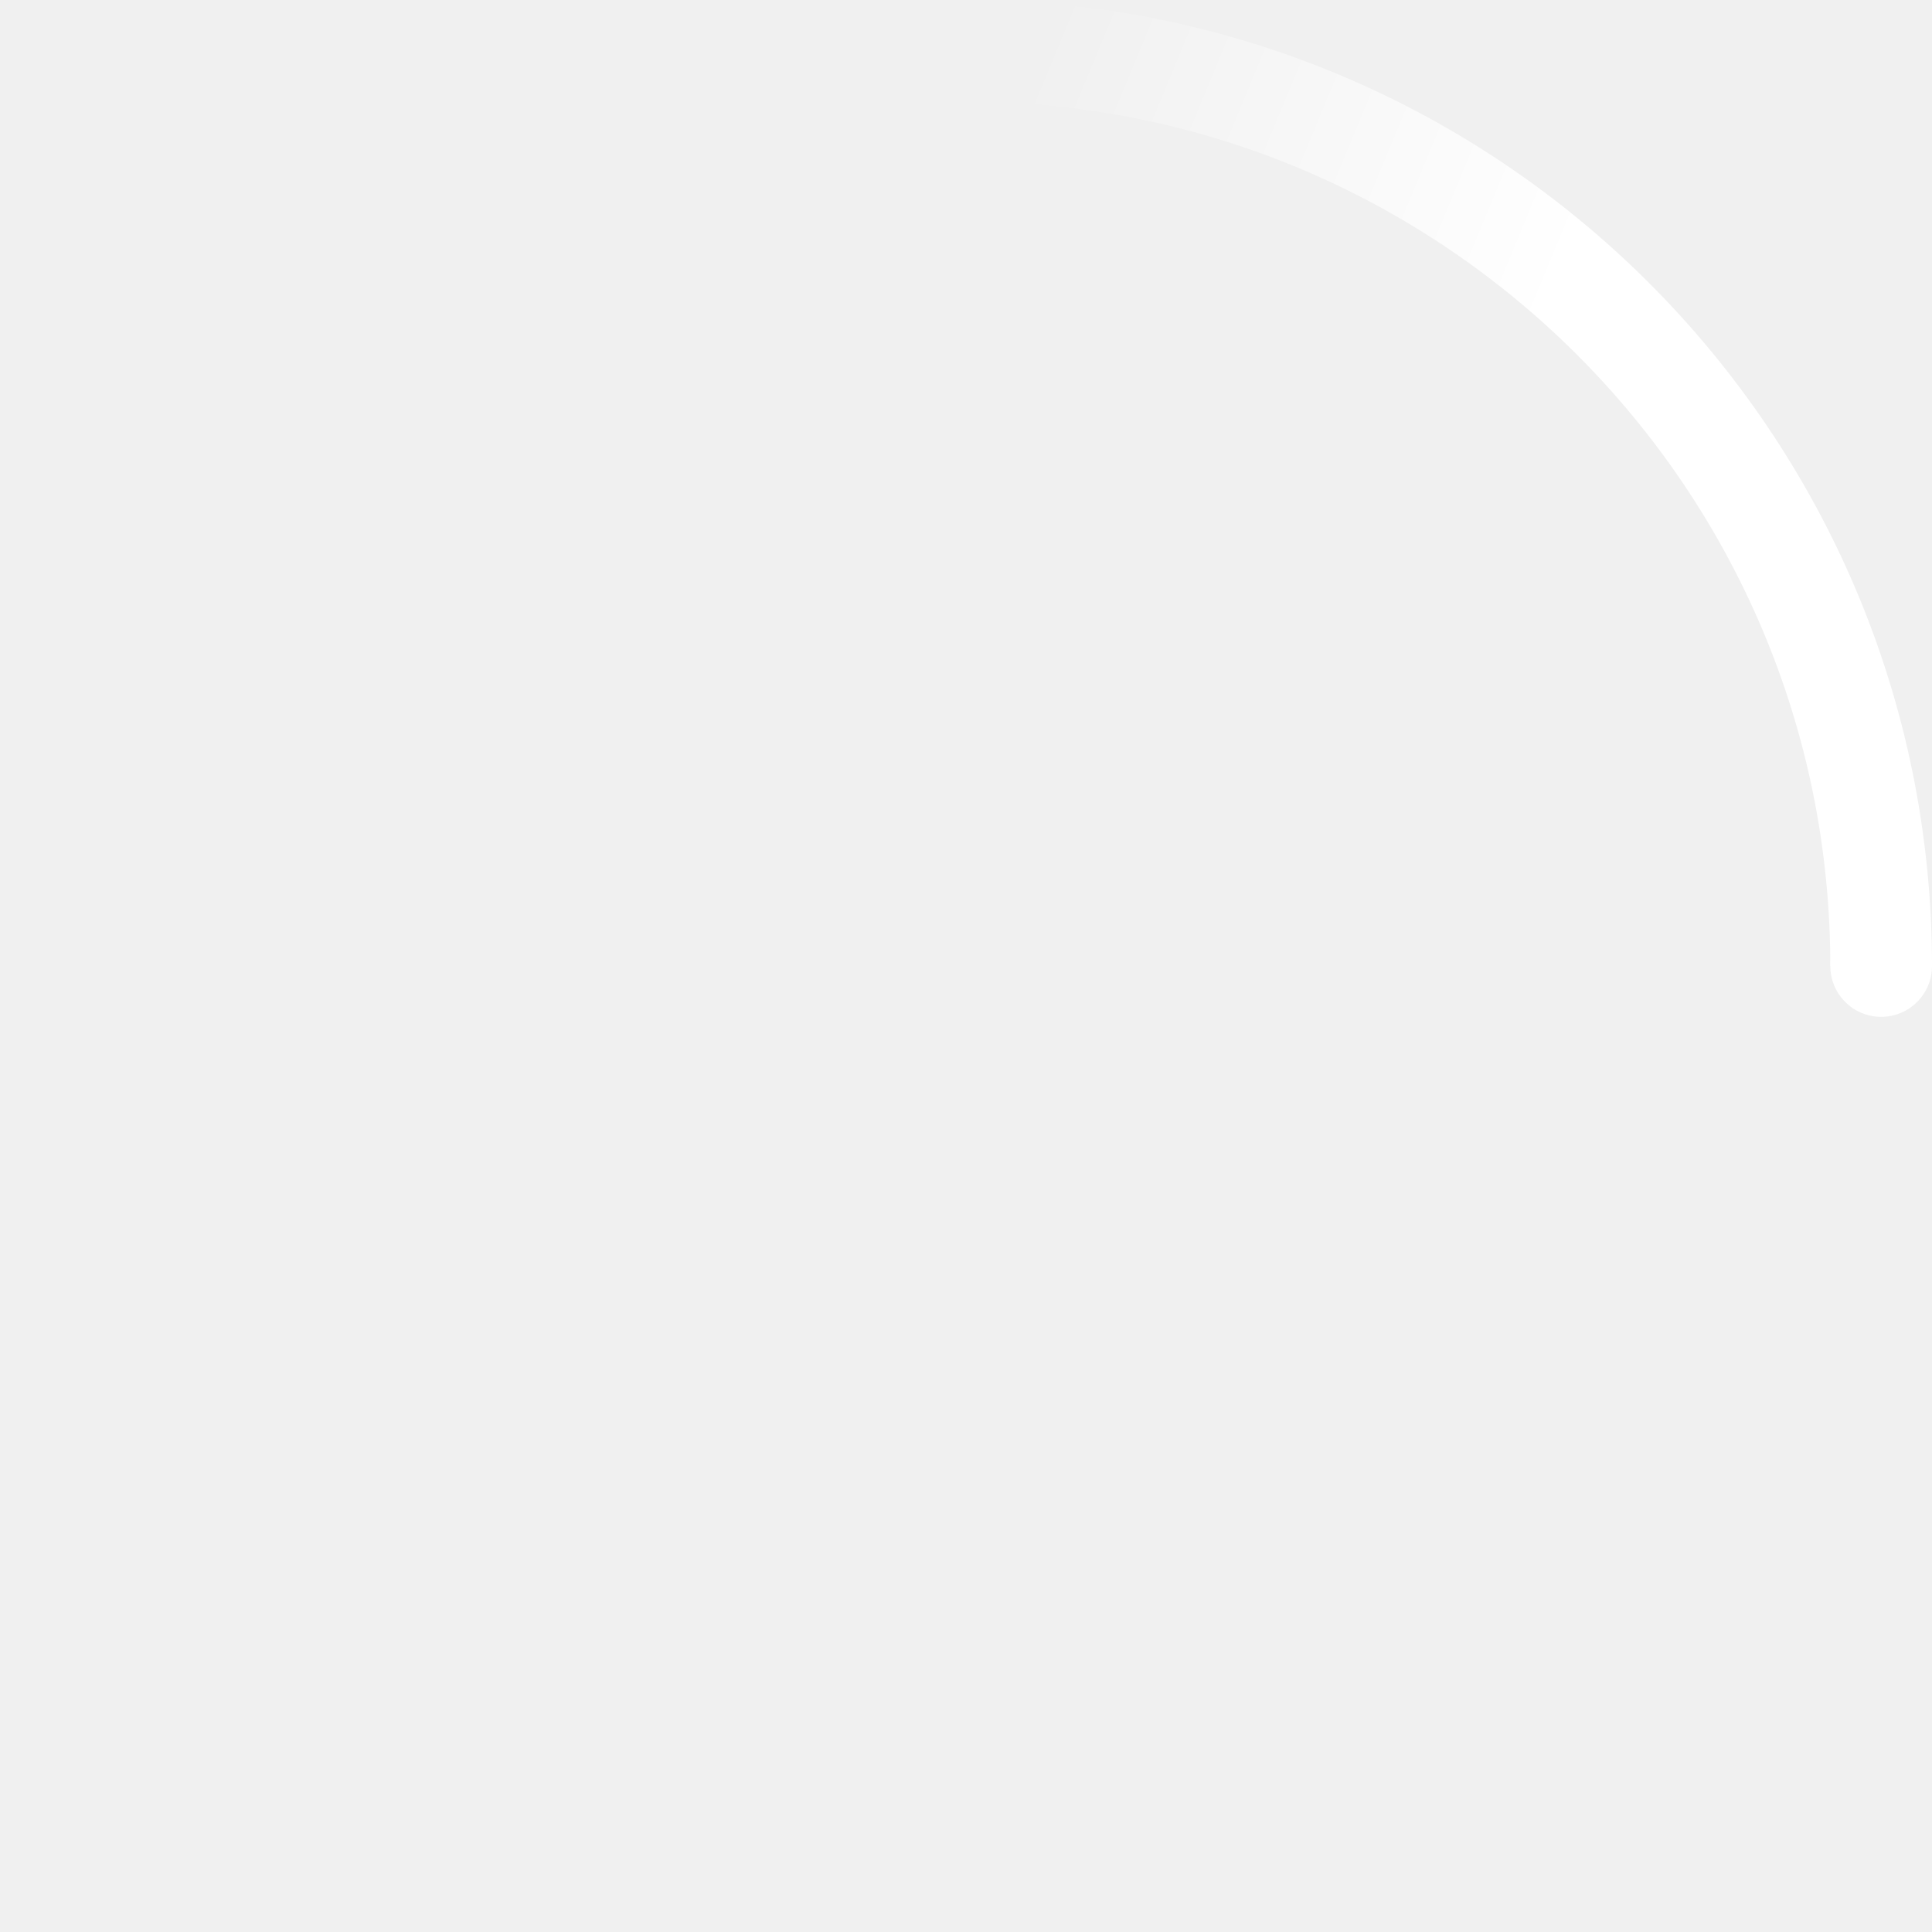
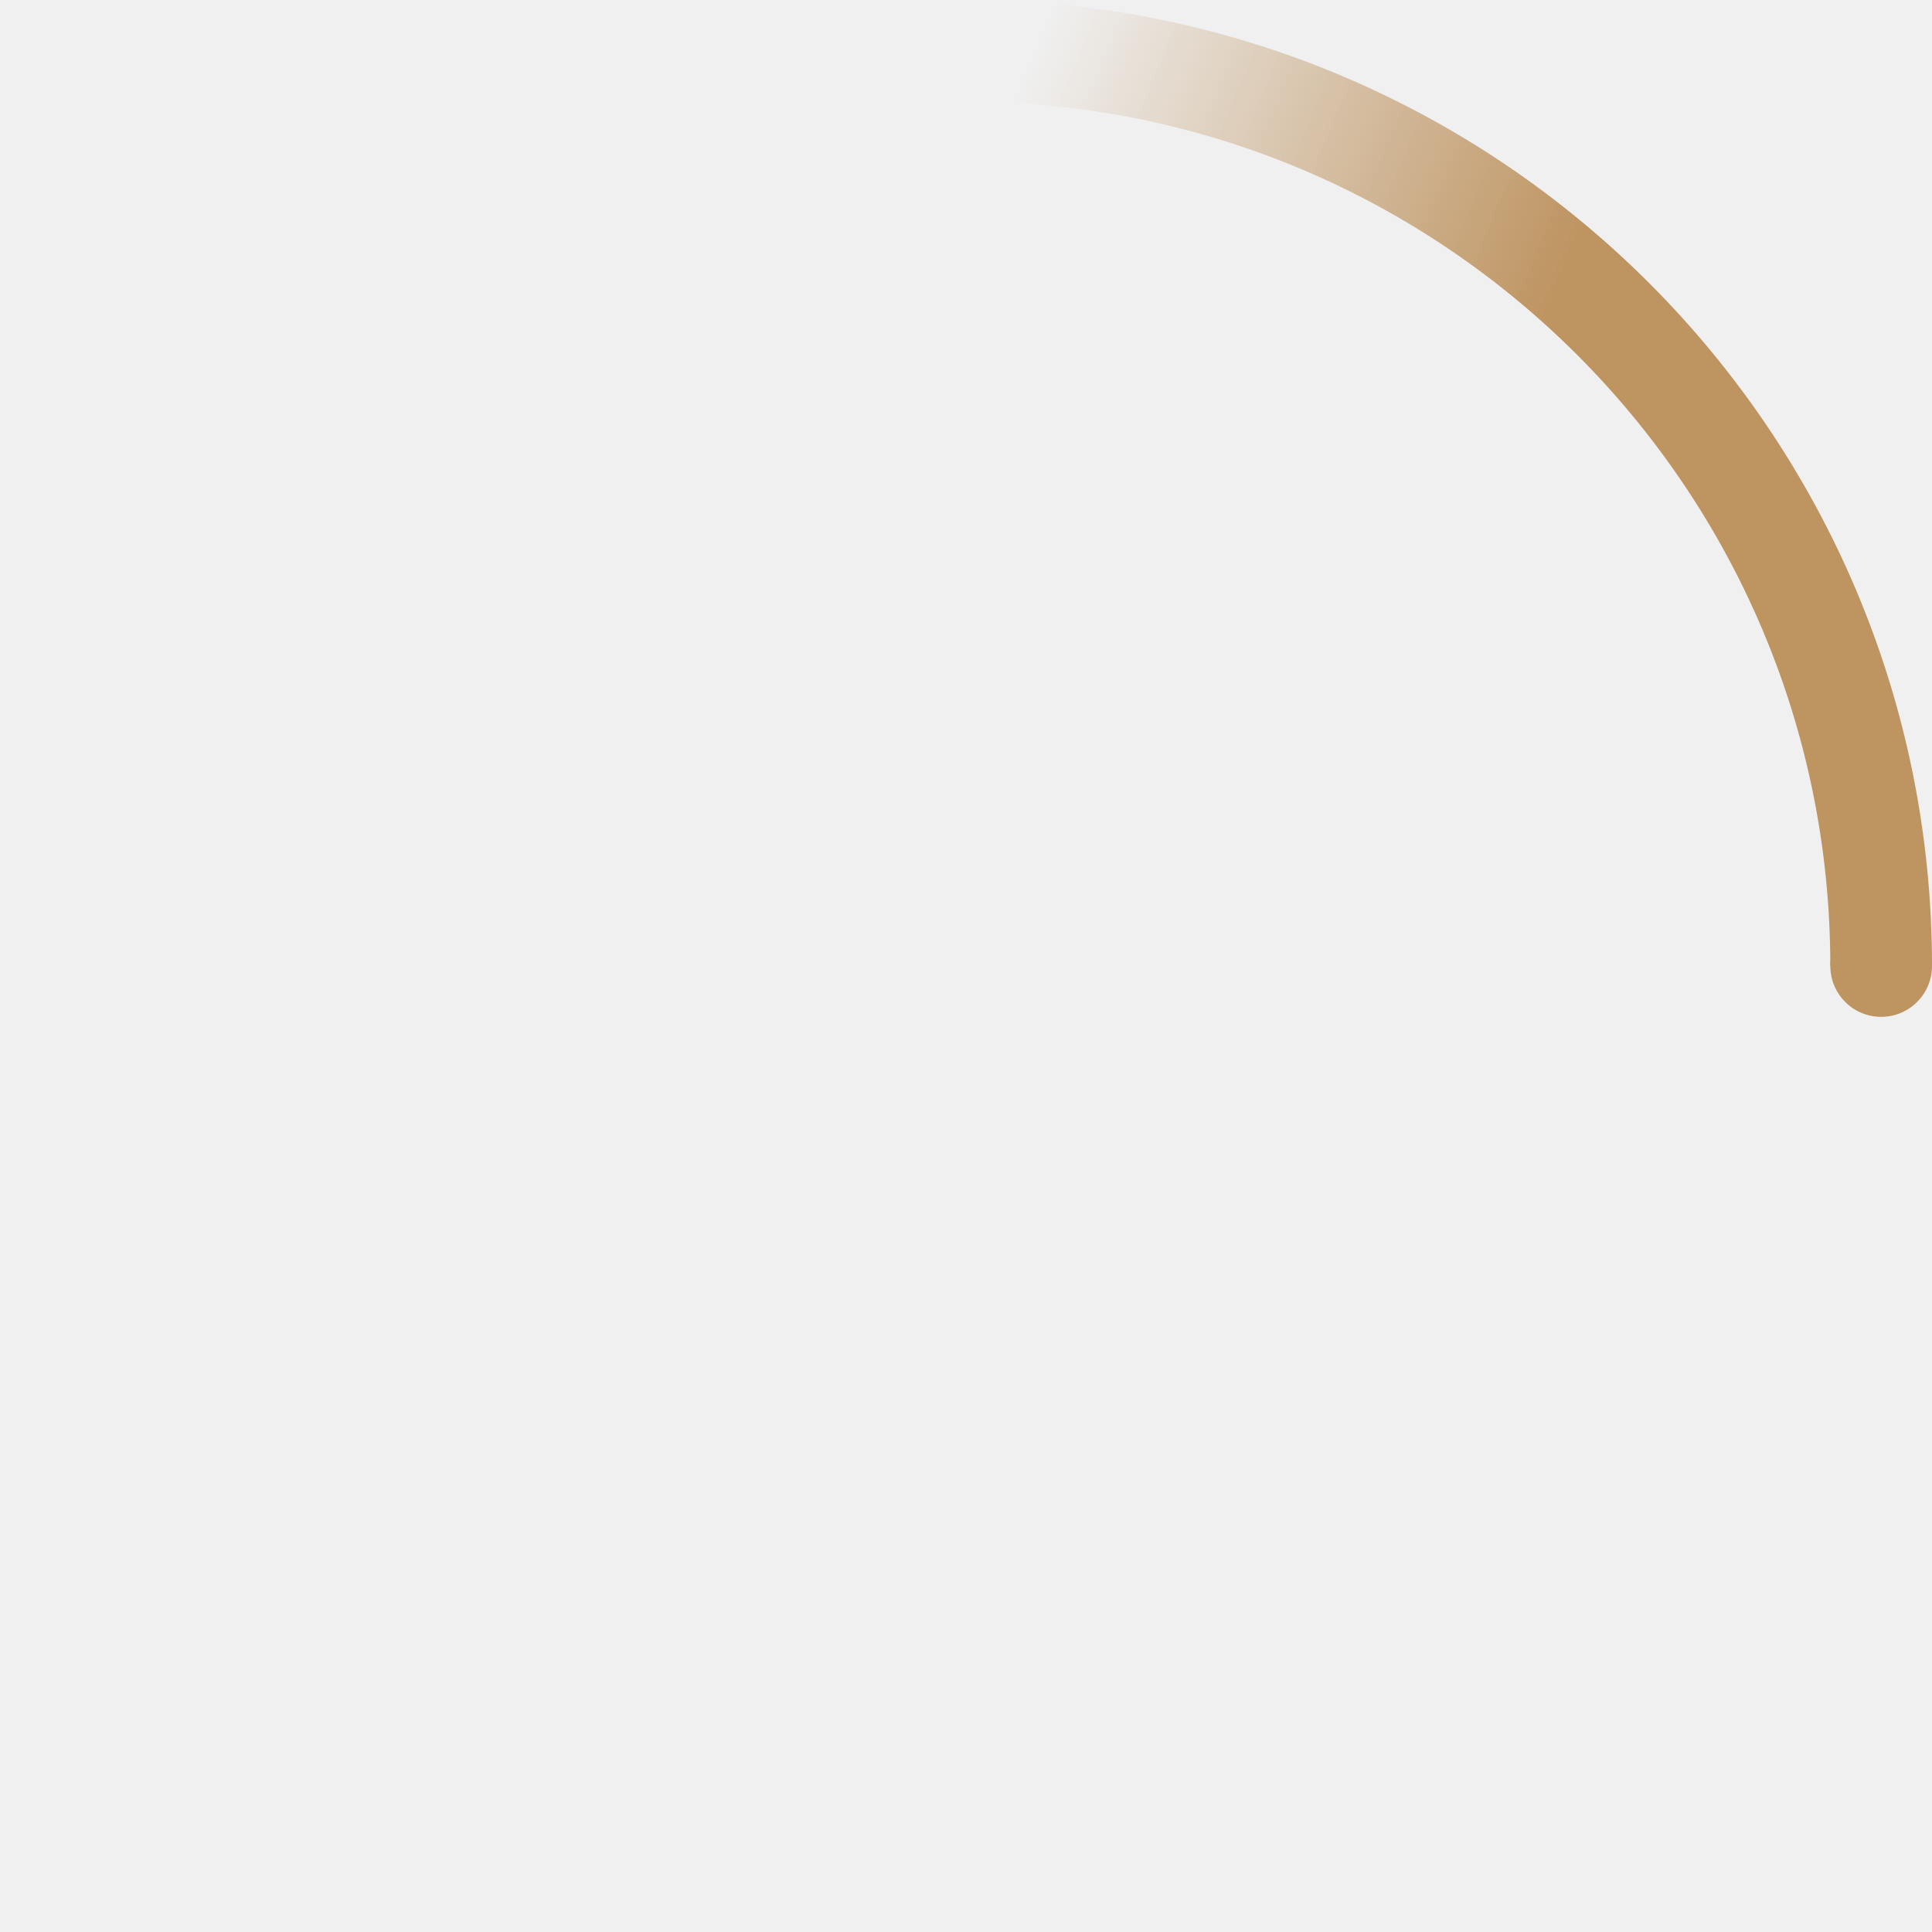
<svg xmlns="http://www.w3.org/2000/svg" width="38" height="38" viewBox="0 0 38 38">
  <defs>
-     <linearGradient x1="8.042%" y1="0%" x2="65.682%" y2="23.865%" id="a">
-       <stop stop-color="#fff" stop-opacity="0" offset="0%" />
-       <stop stop-color="#fff" stop-opacity=".631" offset="63.146%" />
-       <stop stop-color="#fff" offset="100%" />
+     <linearGradient x1="8.042%" y1="0%" x2="65.682%" y2="23.865%" id="loader">
+       <stop stop-color="#BE9461" stop-opacity="0" offset="0%" />
+       <stop stop-color="#BE9461" stop-opacity=".631" offset="63.146%" />
+       <stop stop-color="#BE9461" offset="100%" />
    </linearGradient>
  </defs>
  <g fill="none" fill-rule="evenodd">
    <g transform="translate(1 1)">
-       <path d="M36 18c0-9.94-8.06-18-18-18" id="Oval-2" stroke="url(#a)" stroke-width="2">
+       <path d="M36 18c0-9.94-8.06-18-18-18" stroke="url(#loader)" stroke-width="2">
        <animateTransform attributeName="transform" type="rotate" from="0 18 18" to="360 18 18" dur="0.9s" repeatCount="indefinite" />
      </path>
-       <circle fill="#fff" cx="36" cy="18" r="1">
+       <circle fill="#BE9461" cx="36" cy="18" r="1">
        <animateTransform attributeName="transform" type="rotate" from="0 18 18" to="360 18 18" dur="0.9s" repeatCount="indefinite" />
      </circle>
    </g>
  </g>
</svg>
